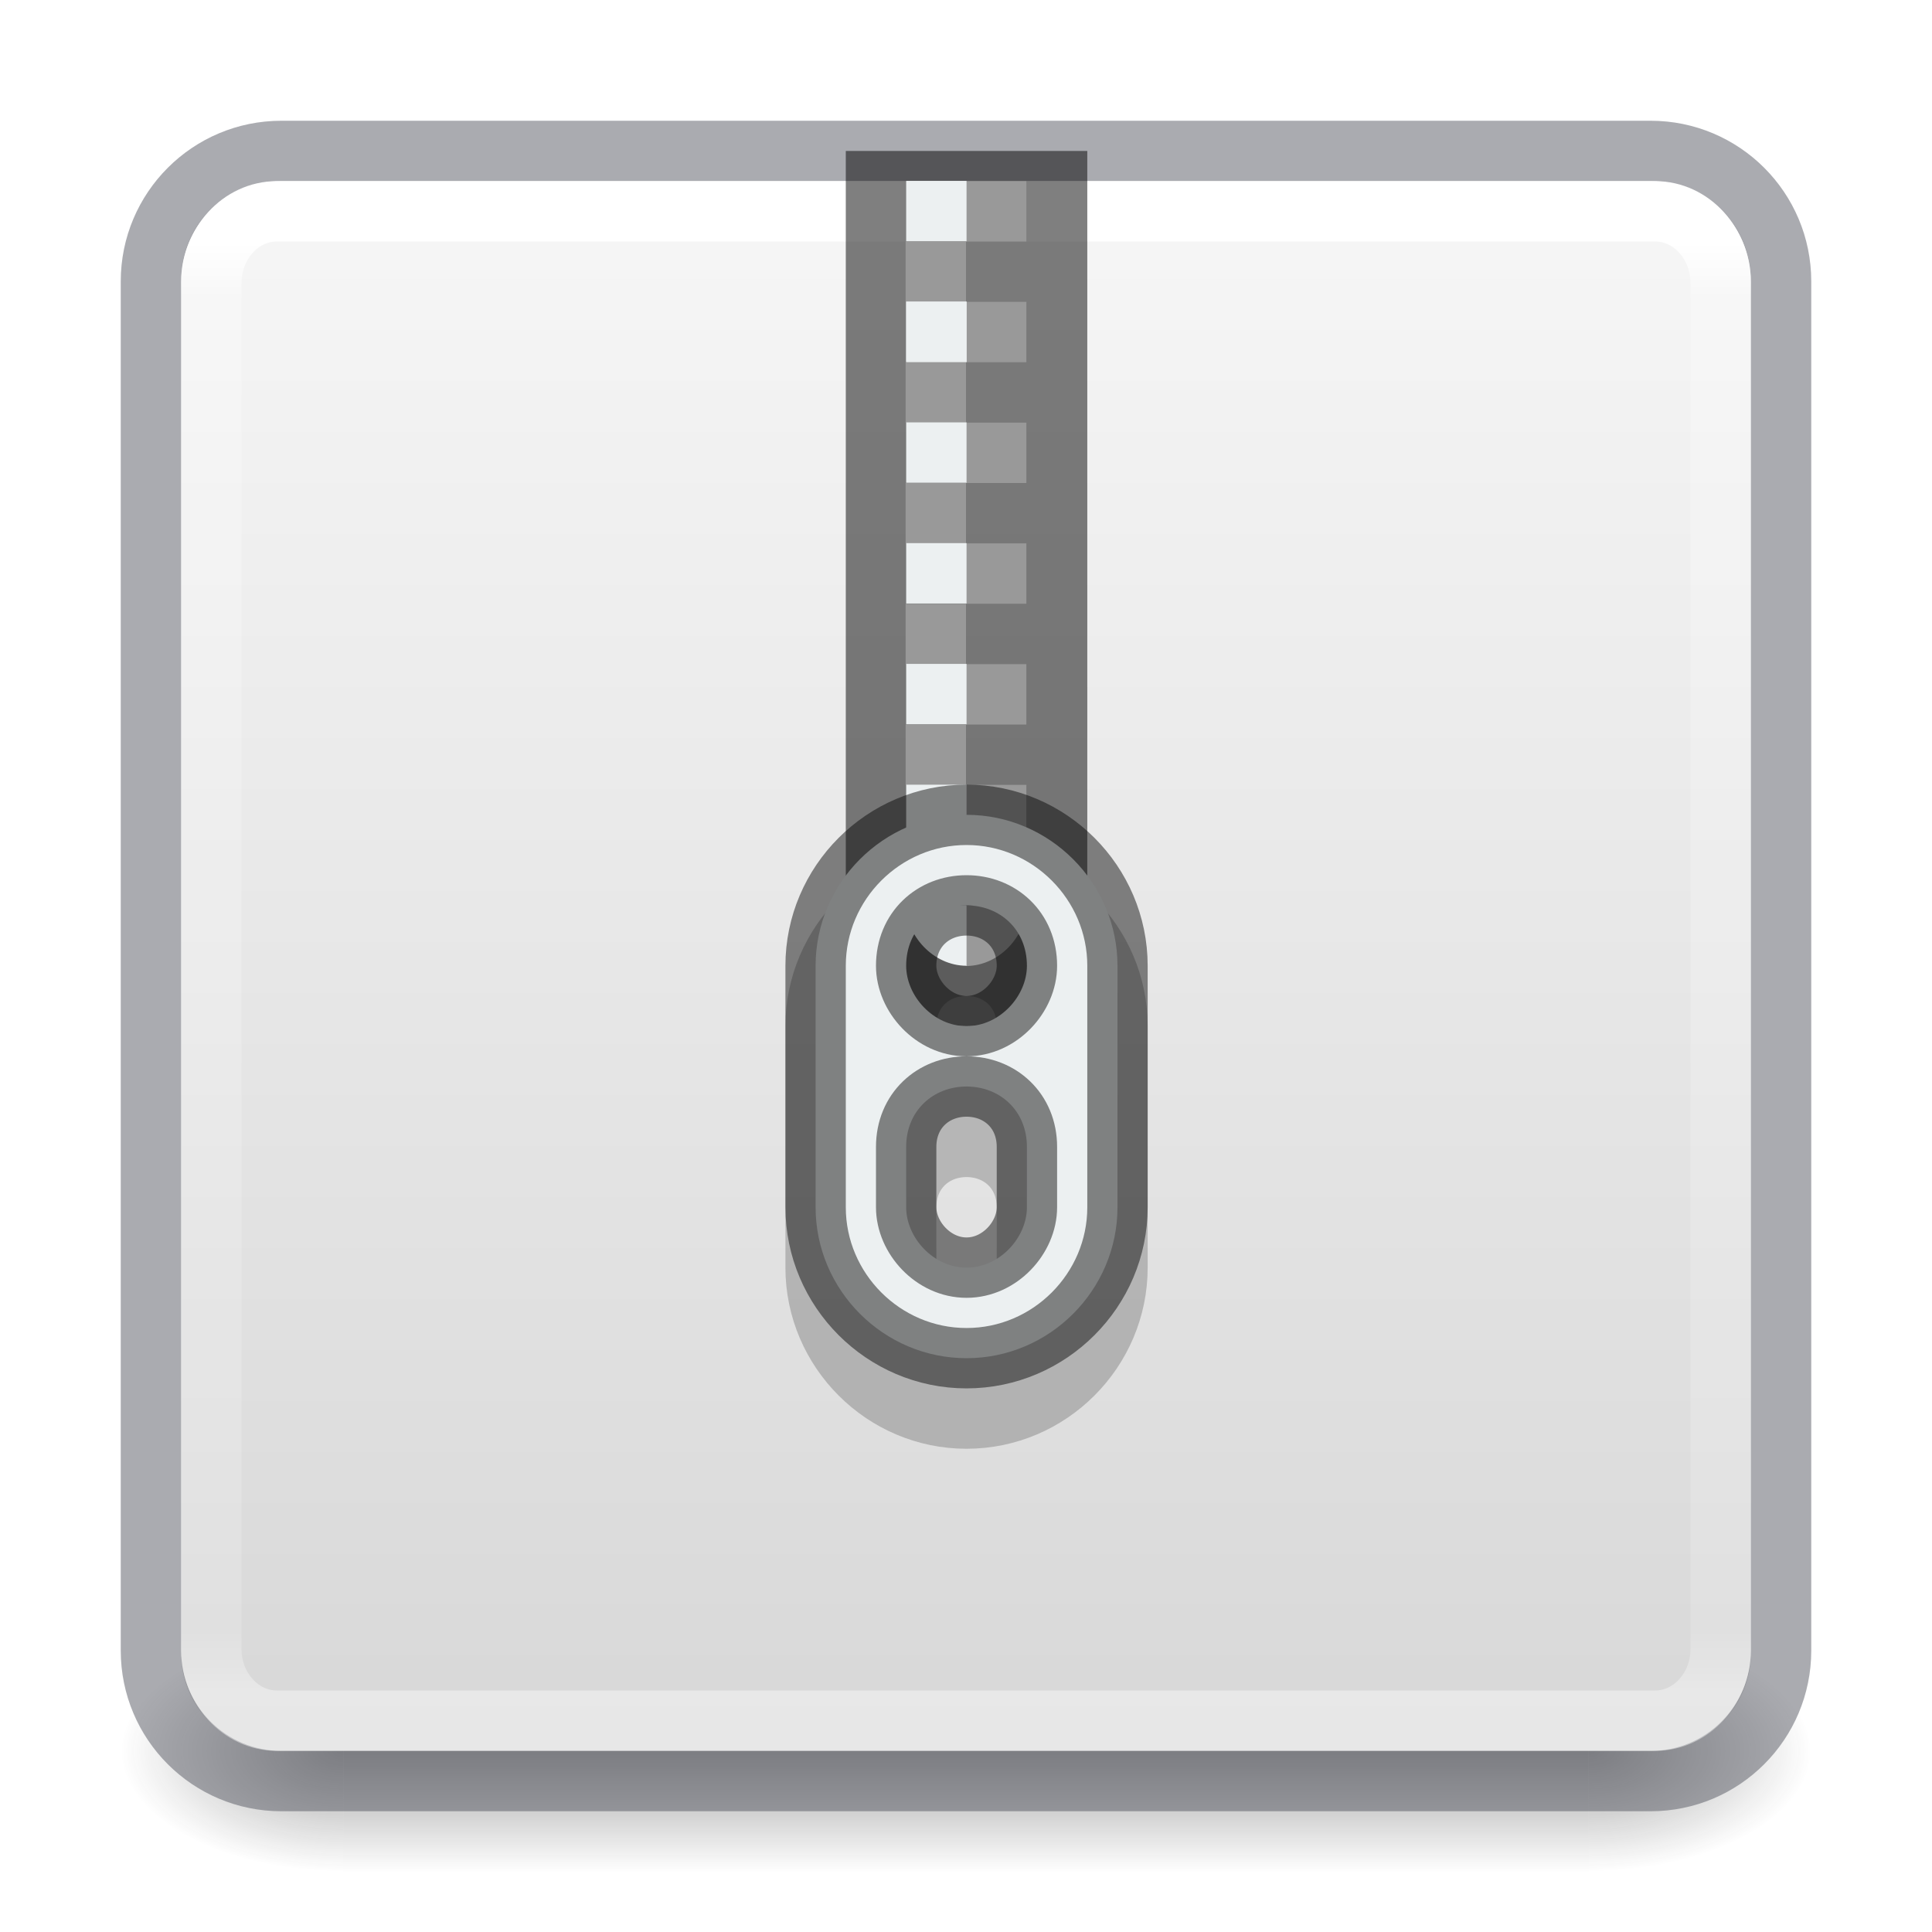
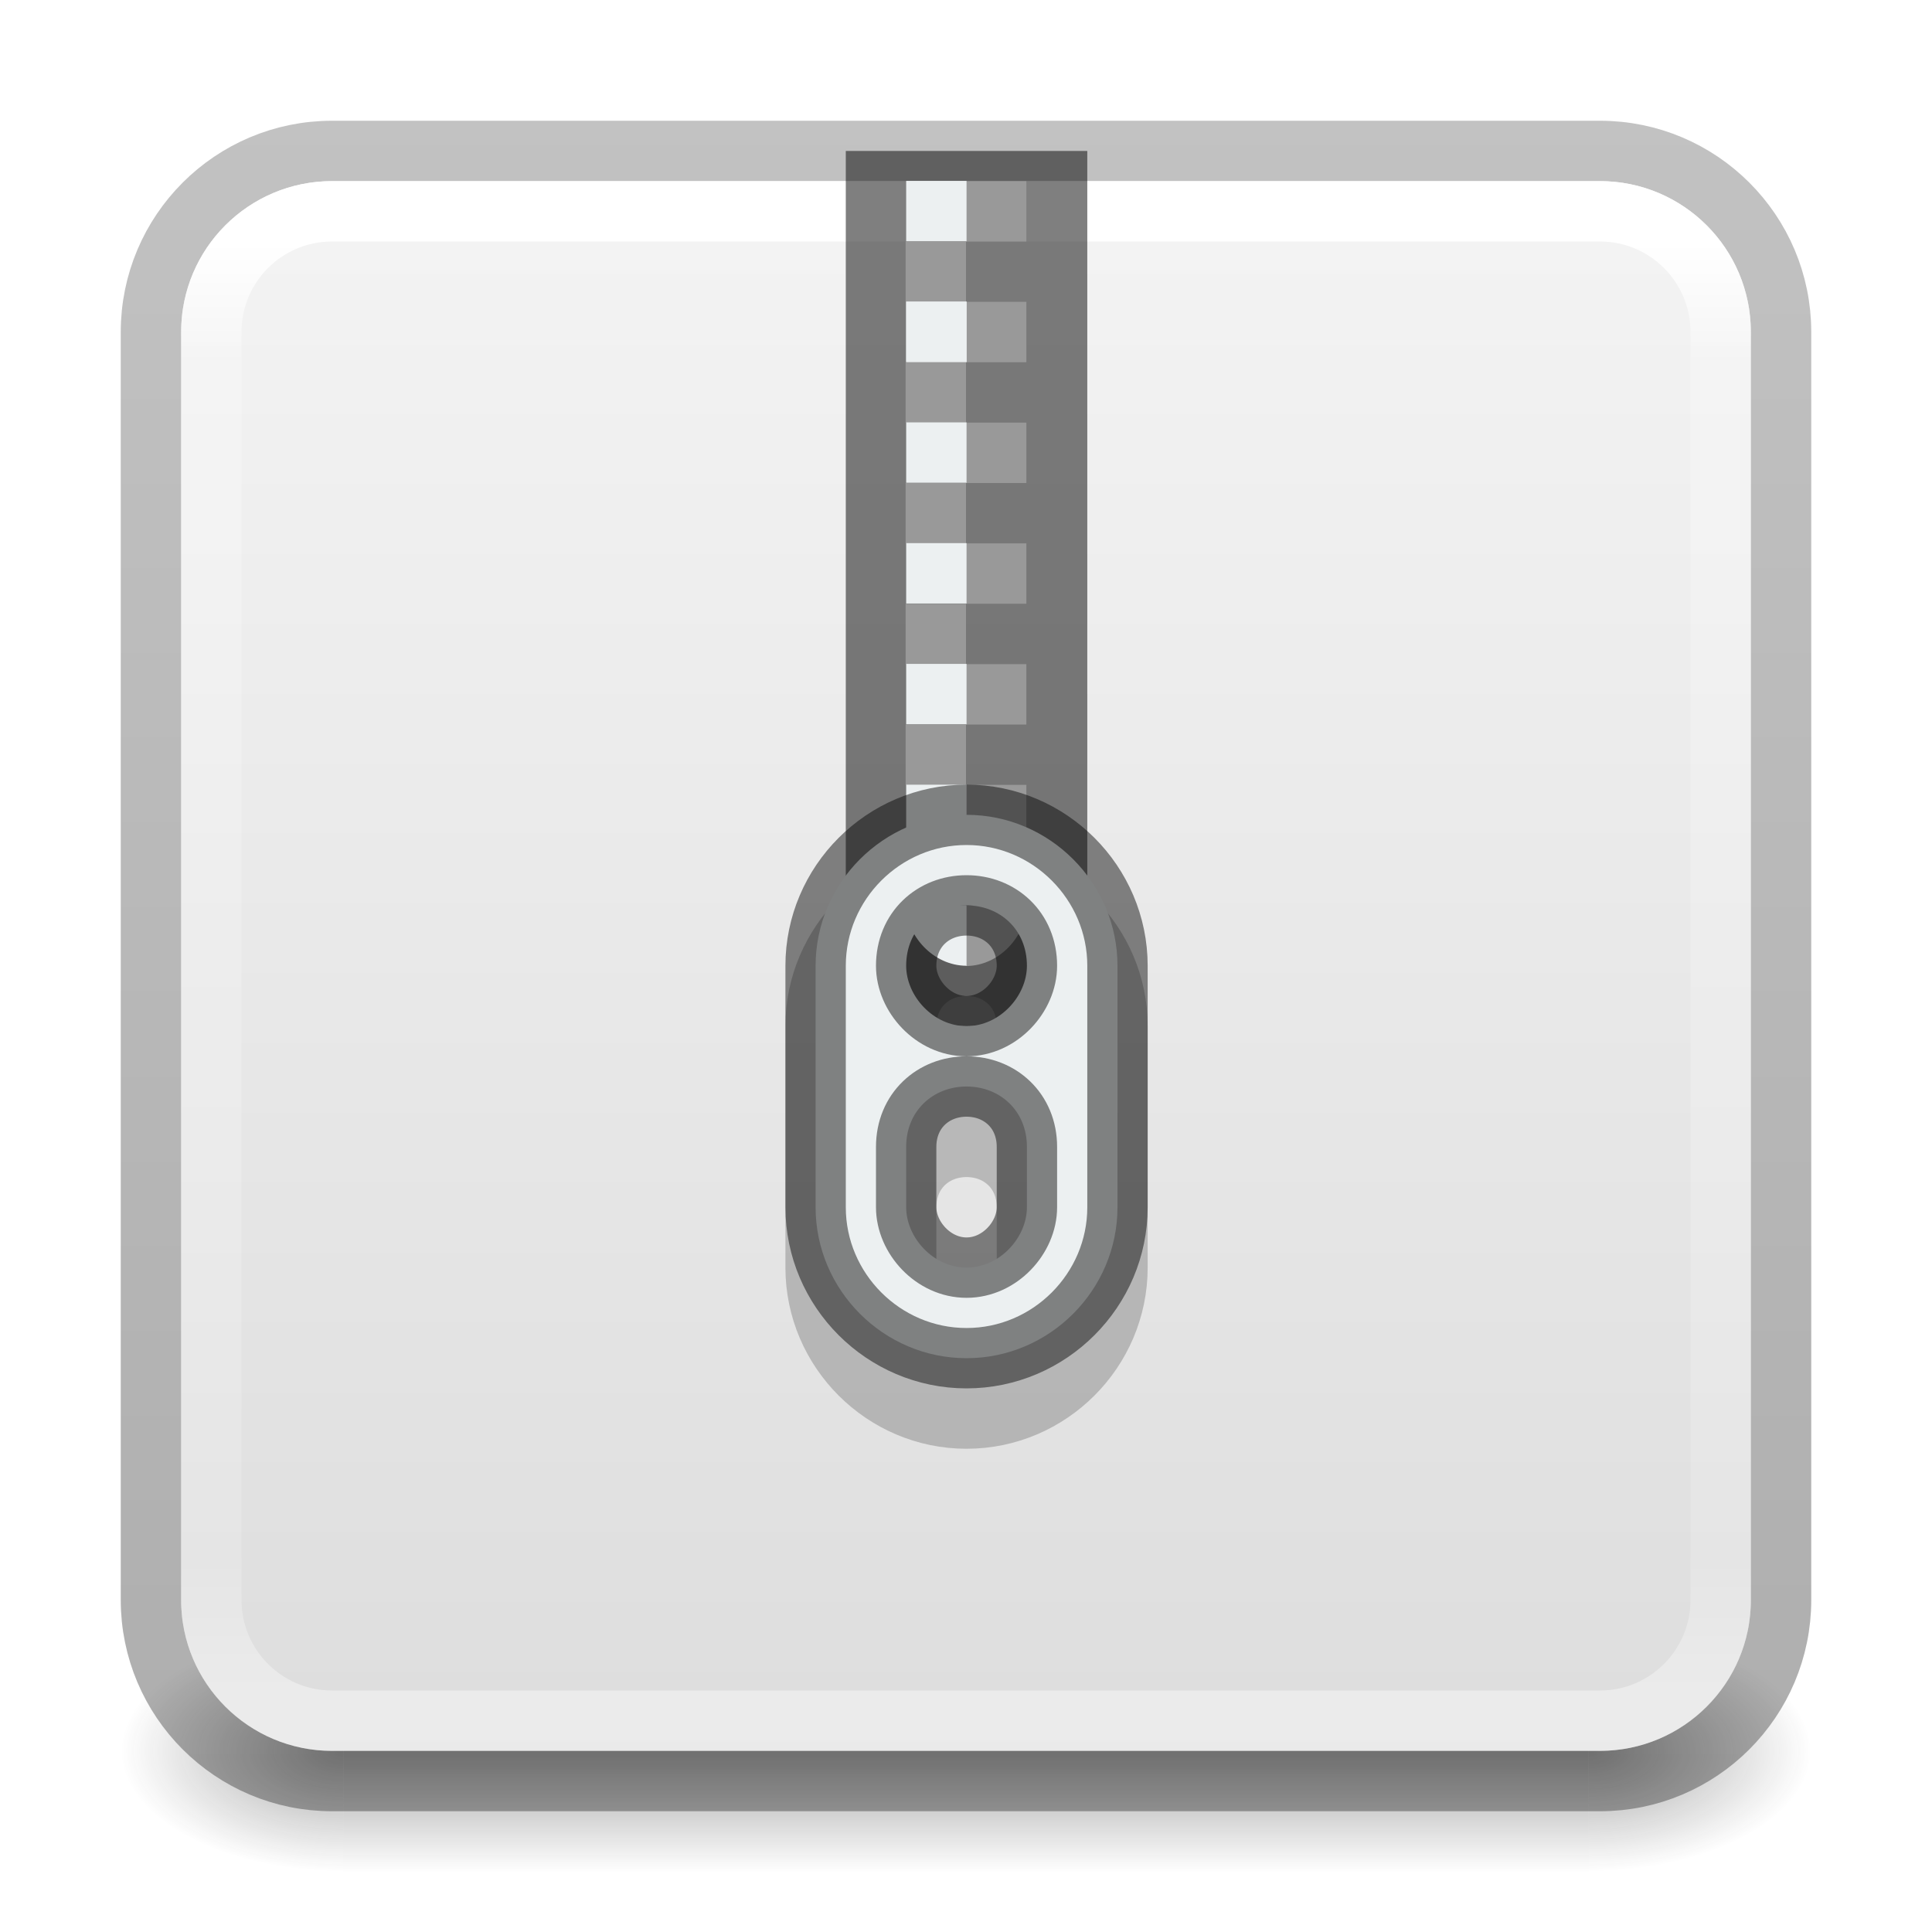
<svg xmlns="http://www.w3.org/2000/svg" xmlns:xlink="http://www.w3.org/1999/xlink" id="svg4715" height="32" width="32" version="1.1">
  <defs id="defs4717">
-     <linearGradient id="linearGradient909">
-       <stop id="stop905" style="stop-color:#fafafa;stop-opacity:1" offset="0" />
-       <stop id="stop907" style="stop-color:#d4d4d4;stop-opacity:1" offset="1" />
-     </linearGradient>
    <linearGradient id="linearGradient3924">
      <stop offset="0" style="stop-color:#ffffff;stop-opacity:1" id="stop3926" />
-       <stop offset="0.04" style="stop-color:#ffffff;stop-opacity:0.235" id="stop3928" />
-       <stop offset="0.958" style="stop-color:#ffffff;stop-opacity:0.157" id="stop3930" />
+       <stop offset="0.081" style="stop-color:#ffffff;stop-opacity:0.235" id="stop3928" />
+       <stop offset="0.908" style="stop-color:#ffffff;stop-opacity:0.157" id="stop3930" />
      <stop offset="1" style="stop-color:#ffffff;stop-opacity:0.392" id="stop3932" />
    </linearGradient>
    <radialGradient gradientTransform="matrix(2.003784,0,0,1.4,27.98813,-17.4)" gradientUnits="userSpaceOnUse" xlink:href="#linearGradient3688-166-749" id="radialGradient3163" fy="43.5" fx="4.993" r="2.5" cy="43.5" cx="4.993" />
    <linearGradient id="linearGradient3688-166-749">
      <stop offset="0" style="stop-color:#181818;stop-opacity:1" id="stop2883" />
      <stop offset="1" style="stop-color:#181818;stop-opacity:0" id="stop2885" />
    </linearGradient>
    <radialGradient gradientTransform="matrix(2.003784,0,0,1.4,-20.01187,-104.4)" gradientUnits="userSpaceOnUse" xlink:href="#linearGradient3688-464-309" id="radialGradient3165" fy="43.5" fx="4.993" r="2.5" cy="43.5" cx="4.993" />
    <linearGradient id="linearGradient3688-464-309">
      <stop offset="0" style="stop-color:#181818;stop-opacity:1" id="stop2889" />
      <stop offset="1" style="stop-color:#181818;stop-opacity:0" id="stop2891" />
    </linearGradient>
    <linearGradient gradientUnits="userSpaceOnUse" xlink:href="#linearGradient3702-501-757" id="linearGradient3167" y2="39.999" x2="25.058" y1="47.028" x1="25.058" />
    <linearGradient id="linearGradient3702-501-757">
      <stop offset="0" style="stop-color:#181818;stop-opacity:0" id="stop2895" />
      <stop offset="0.5" style="stop-color:#181818;stop-opacity:1" id="stop2897" />
      <stop offset="1" style="stop-color:#181818;stop-opacity:0" id="stop2899" />
    </linearGradient>
-     <linearGradient gradientTransform="matrix(0.6756757,0,0,0.6756757,-0.2162133,-0.2162088)" gradientUnits="userSpaceOnUse" xlink:href="#linearGradient3924" id="linearGradient3027" y2="41.76" x2="24" y1="6.24" x1="24" />
-     <linearGradient xlink:href="#linearGradient909" id="linearGradient903" x1="14.33" y1="32.022" x2="14.33" y2="-0.07" gradientUnits="userSpaceOnUse" gradientTransform="translate(0,-32)" />
+     <linearGradient gradientTransform="matrix(0.6756757,0,0,0.6756757,-0.2162133,-0.2162091)" gradientUnits="userSpaceOnUse" xlink:href="#linearGradient3924" id="linearGradient3027" y2="41.76" x2="24" y1="6.24" x1="24" />
+     <linearGradient xlink:href="#linearGradient3600-9-51" id="linearGradient1512" gradientUnits="userSpaceOnUse" gradientTransform="matrix(0.6646601,0,0,0.6392712,-33.1873,-0.08703975)" x1="74.839" y1="4.536" x2="74.839" y2="49.779" />
+     <linearGradient id="linearGradient3600-9-51">
+       <stop offset="0" style="stop-color:#f4f4f4;stop-opacity:1" id="stop3602-0-0" />
+       <stop offset="1" style="stop-color:#dbdbdb;stop-opacity:1" id="stop3604-9-04" />
+     </linearGradient>
+     <linearGradient id="linearGradient3104-6">
+       <stop offset="0" style="stop-color:#000000;stop-opacity:0.318" id="stop3106-3" />
+       <stop offset="1" style="stop-color:#000000;stop-opacity:0.24" id="stop3108-9" />
+     </linearGradient>
+     <linearGradient xlink:href="#linearGradient3104-6" id="linearGradient1572" gradientUnits="userSpaceOnUse" gradientTransform="matrix(0.8074969,0,0,0.8947171,-45.63511,-9.241927)" x1="72.893" y1="43.74" x2="72.893" y2="12.524" />
  </defs>
-   <g style="display:inline" id="g2036" transform="matrix(0.6999997,0,0,0.4444449,-0.8000003,10.1111)">
-     <g style="opacity:0.4" id="g3712" transform="matrix(1.052632,0,0,1.285713,-1.263158,-13.42854)">
-       <rect style="fill:url(#radialGradient3163);fill-opacity:1;stroke:none" id="rect2801" y="40" x="38" height="7" width="5" />
-       <rect style="fill:url(#radialGradient3165);fill-opacity:1;stroke:none" id="rect3696" transform="scale(-1,-1)" y="-47" x="-10" height="7" width="5" />
-       <rect style="fill:url(#linearGradient3167);fill-opacity:1;stroke:none" id="rect3700" y="40" x="10" height="7" width="28" />
-     </g>
+   <g style="opacity:0.4" id="g3712" transform="matrix(0.7368421,0,0,0.5714285,-1.684211,4.142858)">
+     <rect style="fill:url(#radialGradient3163);fill-opacity:1;stroke:none" id="rect2801" y="40" x="38" height="7" width="5" />
+     <rect style="fill:url(#radialGradient3165);fill-opacity:1;stroke:none" id="rect3696" transform="scale(-1)" y="-47" x="-10" height="7" width="5" />
+     <rect style="fill:url(#linearGradient3167);fill-opacity:1;stroke:none" id="rect3700" y="40" x="10" height="7" width="28" />
  </g>
-   <rect style="color:#000000;display:inline;overflow:visible;visibility:visible;fill:url(#linearGradient903);fill-opacity:1;fill-rule:nonzero;stroke:none;stroke-width:1;marker:none;enable-background:accumulate" id="rect5505" y="-29" x="3" ry="1.615" rx="1.615" height="26" width="26" transform="scale(1,-1)" />
-   <rect style="color:#000000;display:inline;overflow:visible;visibility:visible;fill:none;stroke:#555761;stroke-width:1;stroke-linecap:round;stroke-linejoin:round;stroke-miterlimit:4;stroke-dasharray:none;stroke-dashoffset:0;stroke-opacity:1;marker:none;enable-background:accumulate;opacity:0.5" id="rect5505-6-6" y="2.5" x="2.5" ry="2.16" rx="2.16" height="27" width="27" />
-   <rect style="fill:none;stroke:url(#linearGradient3027);stroke-width:1;stroke-linecap:round;stroke-linejoin:round;stroke-miterlimit:4;stroke-dasharray:none;stroke-dashoffset:0;stroke-opacity:1" id="rect6741-7" y="3.5" x="3.5" ry="1.19" rx="1.087" height="25" width="25" />
+   <rect style="color:#000000;font-variation-settings:normal;display:inline;overflow:visible;visibility:visible;vector-effect:none;fill:url(#linearGradient1512);fill-opacity:1;fill-rule:nonzero;stroke:none;stroke-width:1;stroke-linecap:butt;stroke-linejoin:miter;stroke-miterlimit:4;stroke-dasharray:none;stroke-dashoffset:0;stroke-opacity:1;-inkscape-stroke:none;marker:none;enable-background:accumulate;stop-color:#000000" id="rect5505-21-1-7-2-9" y="3" x="3" ry="2.5" rx="2.5" height="26" width="26" />
+   <rect style="color:#000000;display:inline;overflow:visible;visibility:visible;opacity:1;fill:none;stroke:url(#linearGradient1572);stroke-width:1;stroke-linecap:butt;stroke-linejoin:round;stroke-miterlimit:4;stroke-dasharray:none;stroke-dashoffset:0;stroke-opacity:1;marker:none;enable-background:accumulate;font-variation-settings:normal;vector-effect:none;fill-opacity:1;-inkscape-stroke:none;stop-color:#000000;stop-opacity:1" id="rect5505-6-6" y="2.5" x="2.5" ry="3" rx="3" height="27" width="27" />
+   <rect style="fill:none;stroke:url(#linearGradient3027);stroke-width:1;stroke-linecap:round;stroke-linejoin:round;stroke-miterlimit:4;stroke-dasharray:none;stroke-dashoffset:0;stroke-opacity:1" id="rect6741-7" y="3.5" x="3.5" ry="2" rx="2" height="25" width="25" />
  <path style="opacity:0.2;fill:#000000;fill-opacity:1;stroke:#000000;stroke-opacity:1" d="m 16.009,14.496 c -1.376,0 -2.5,1.129 -2.5,2.5 v 4 c 0,1.371 1.124,2.5 2.5,2.5 1.376,0 2.5,-1.129 2.5,-2.5 v -4 c 0,-1.371 -1.124,-2.5 -2.5,-2.5 z m 0,1.5 c 0.552,0 1,0.4 1,1 0,0.5 -0.448,1 -1,1 -0.552,0 -1,-0.5 -1,-1 0,-0.6 0.448,-1 1,-1 z m 0,3 c 0.552,0 1,0.4 1,1 v 1 c 0,0.5 -0.448,1 -1,1 -0.552,0 -1,-0.5 -1,-1 v -1 c 0,-0.6 0.448,-1 1,-1 z" id="path8689" />
  <path d="m 14.009,2.5 v 12.496 c 0,1.1 0.895,2 2,2 1.105,0 2,-0.9 2,-2 V 2.5 Z" id="path14" style="opacity:0.5;fill:#000000;fill-opacity:1" />
  <path id="path16" d="m 16,3 v 1 h 1 V 3 Z m 0,1 h -1 v 1 h 1 z m 0,1 v 1 h 1 V 5 Z m 0,1 h -1 v 1 h 1 z m 0,1 v 1 h 1 V 7 Z m 0,1 h -1 v 1 h 1 z m 0,1 v 1 h 1 V 9 Z m 0,1 h -1 v 1 h 1 z m 0,1 v 1 h 1 v -1 z m 0,1 h -1 v 1 h 1 z m 0,1 v 1 h 1 v -1 z m 0,1 h -1 v 1 h 1 z m 0,1 v 1 c 0.552,0 1,-0.5 1,-1 z" style="fill:#999999" />
  <path style="fill:#ecf0f1;fill-opacity:1" id="path8682" d="m 15.009,5.996 v -1 h 1 v 1 z m 0,-2 v -1 h 1 v 1 z" />
  <path d="m 15.009,4.996 v 1 h 1 v -1 z m 0,2 v 1 h 1 v -1 z m 0,2 v 1 h 1 v -1 z m 0,2 v 1 h 1 v -1 z m 0,2 v 1 h 1 v -1 z m 0,2 c 0,0.5 0.448,1 1,1 v -1 z" id="path18" style="fill:#ecf0f1" />
  <path id="path22" d="m 16.009,13.496 c -1.376,0 -2.5,1.129 -2.5,2.5 v 4 c 0,1.371 1.124,2.5 2.5,2.5 1.376,0 2.5,-1.129 2.5,-2.5 v -4 c 0,-1.371 -1.124,-2.5 -2.5,-2.5 z m 0,1.5 c 0.552,0 1,0.4 1,1 0,0.5 -0.448,1 -1,1 -0.552,0 -1,-0.5 -1,-1 0,-0.6 0.448,-1 1,-1 z m 0,3 c 0.552,0 1,0.4 1,1 v 1 c 0,0.5 -0.448,1 -1,1 -0.552,0 -1,-0.5 -1,-1 v -1 c 0,-0.6 0.448,-1 1,-1 z" style="fill:#ecf0f1;stroke:#000000;stroke-opacity:0.463" />
</svg>
